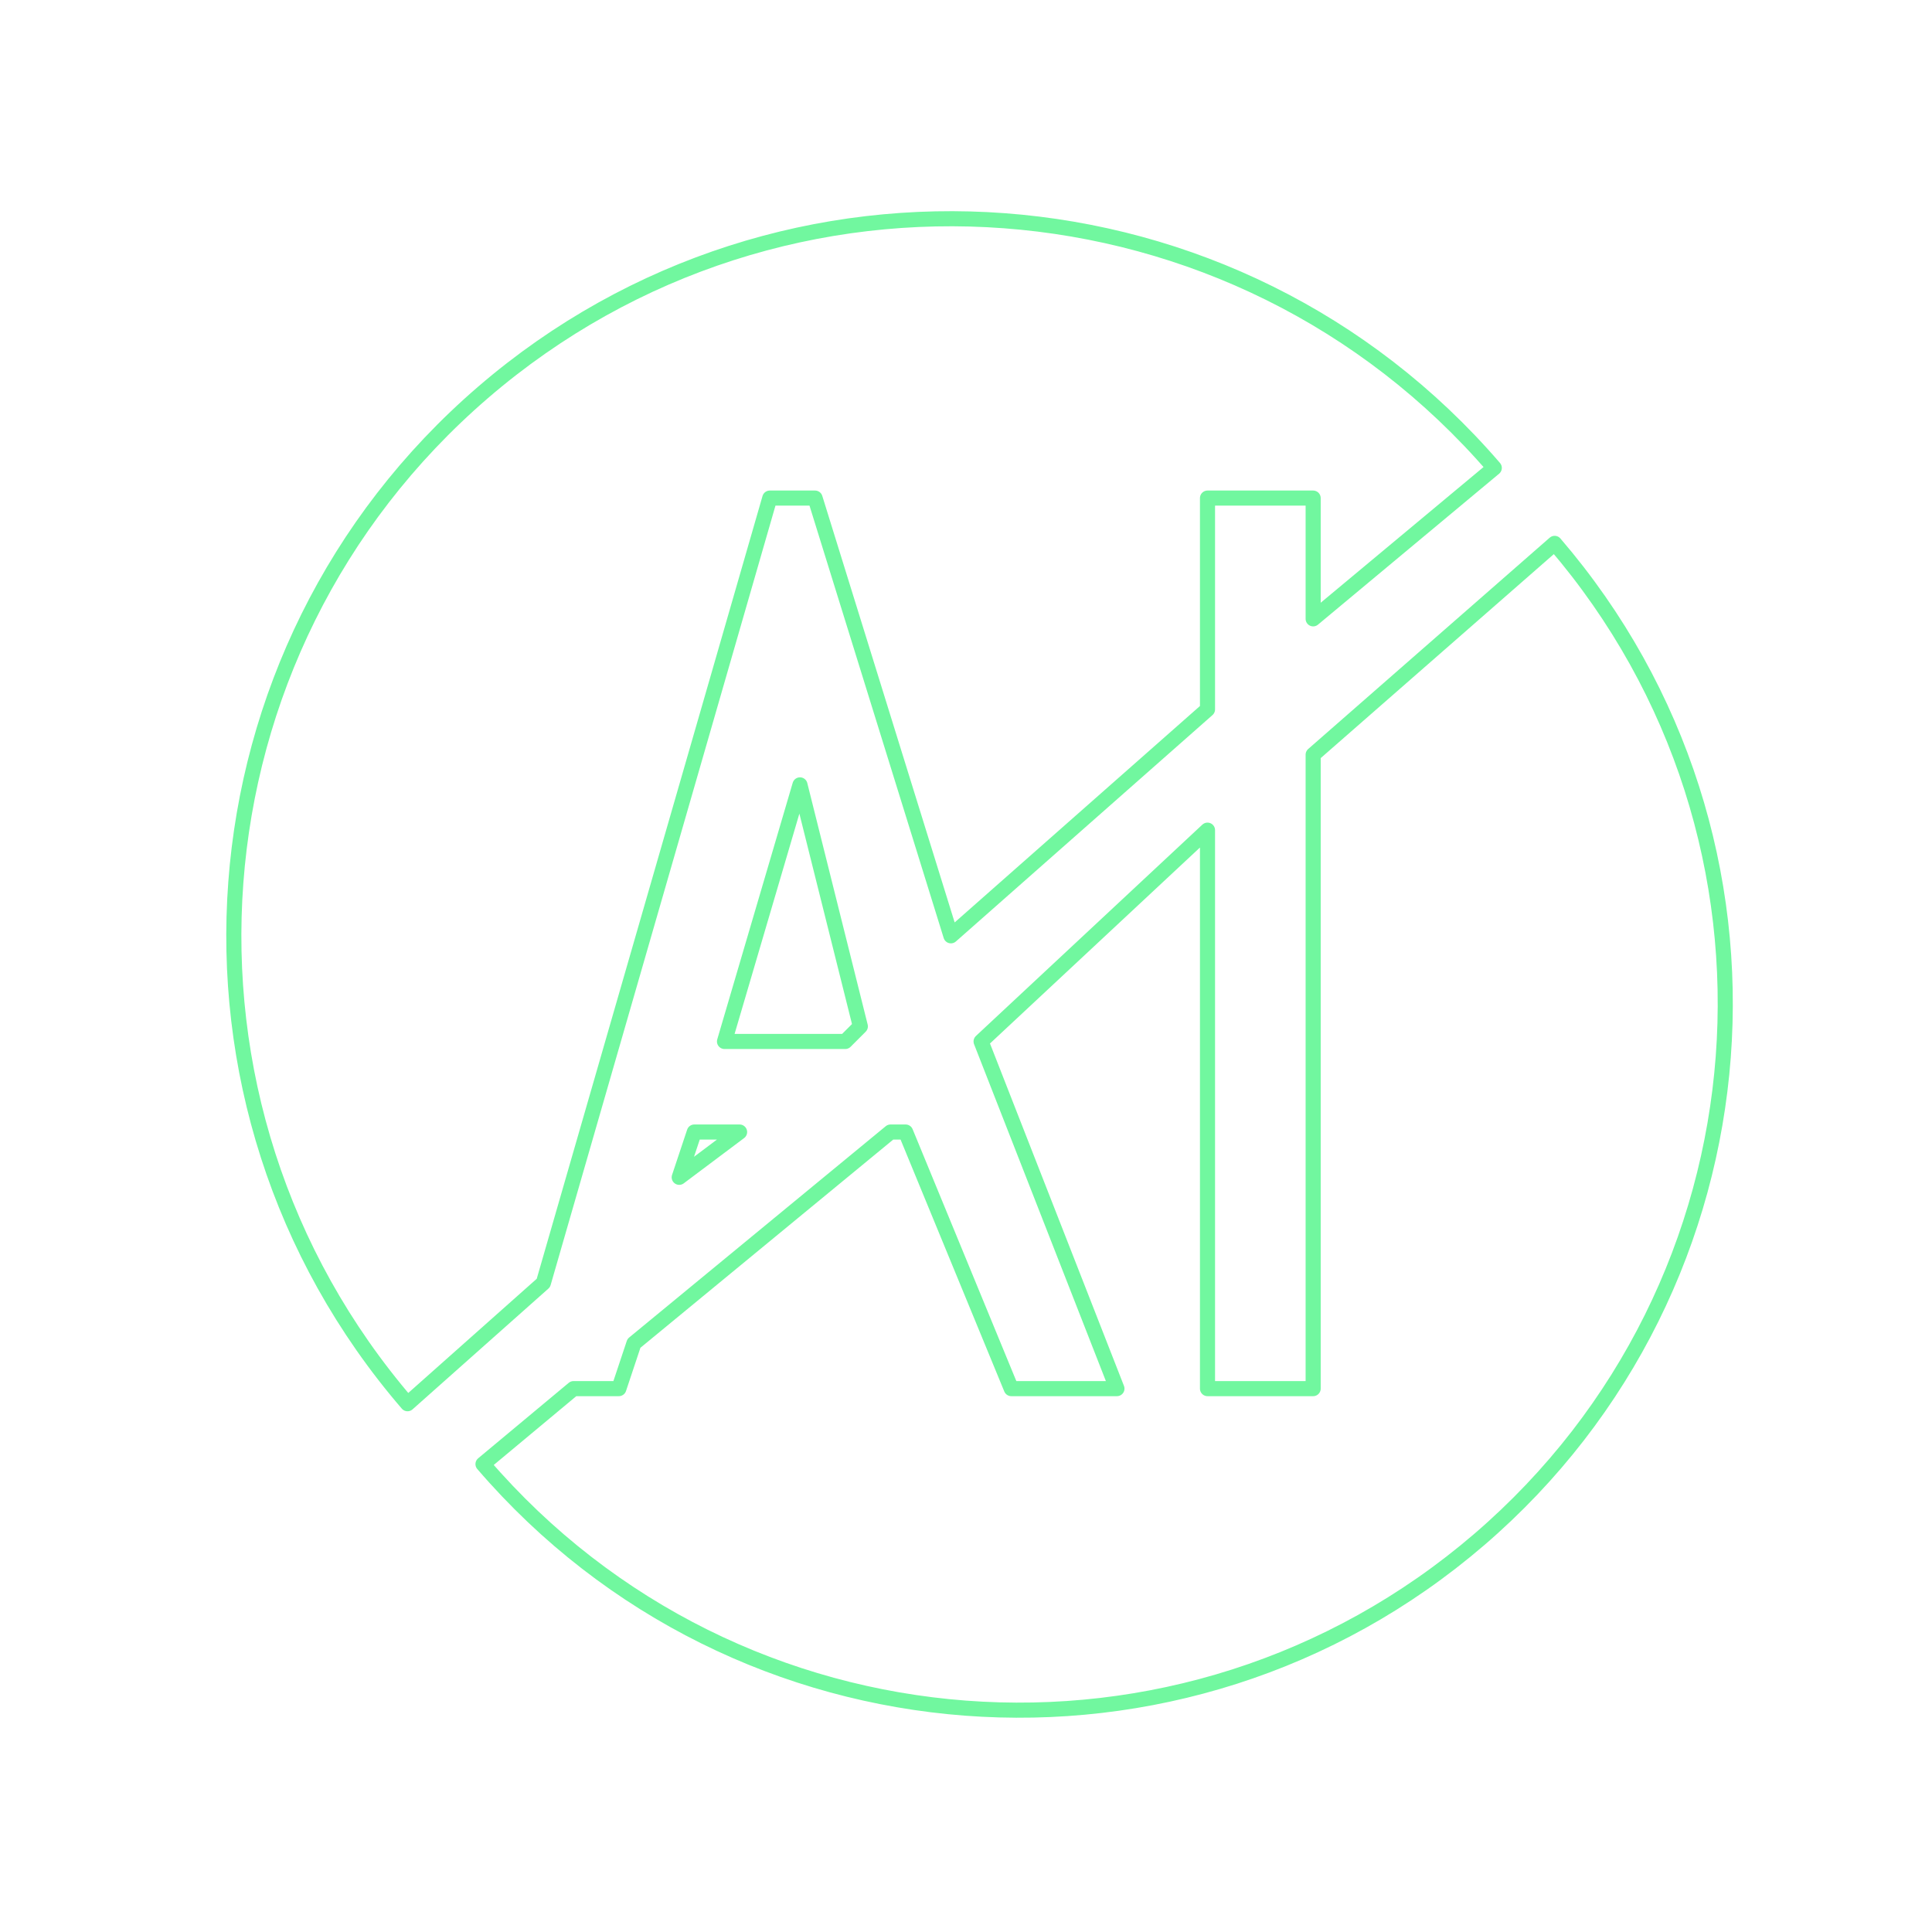
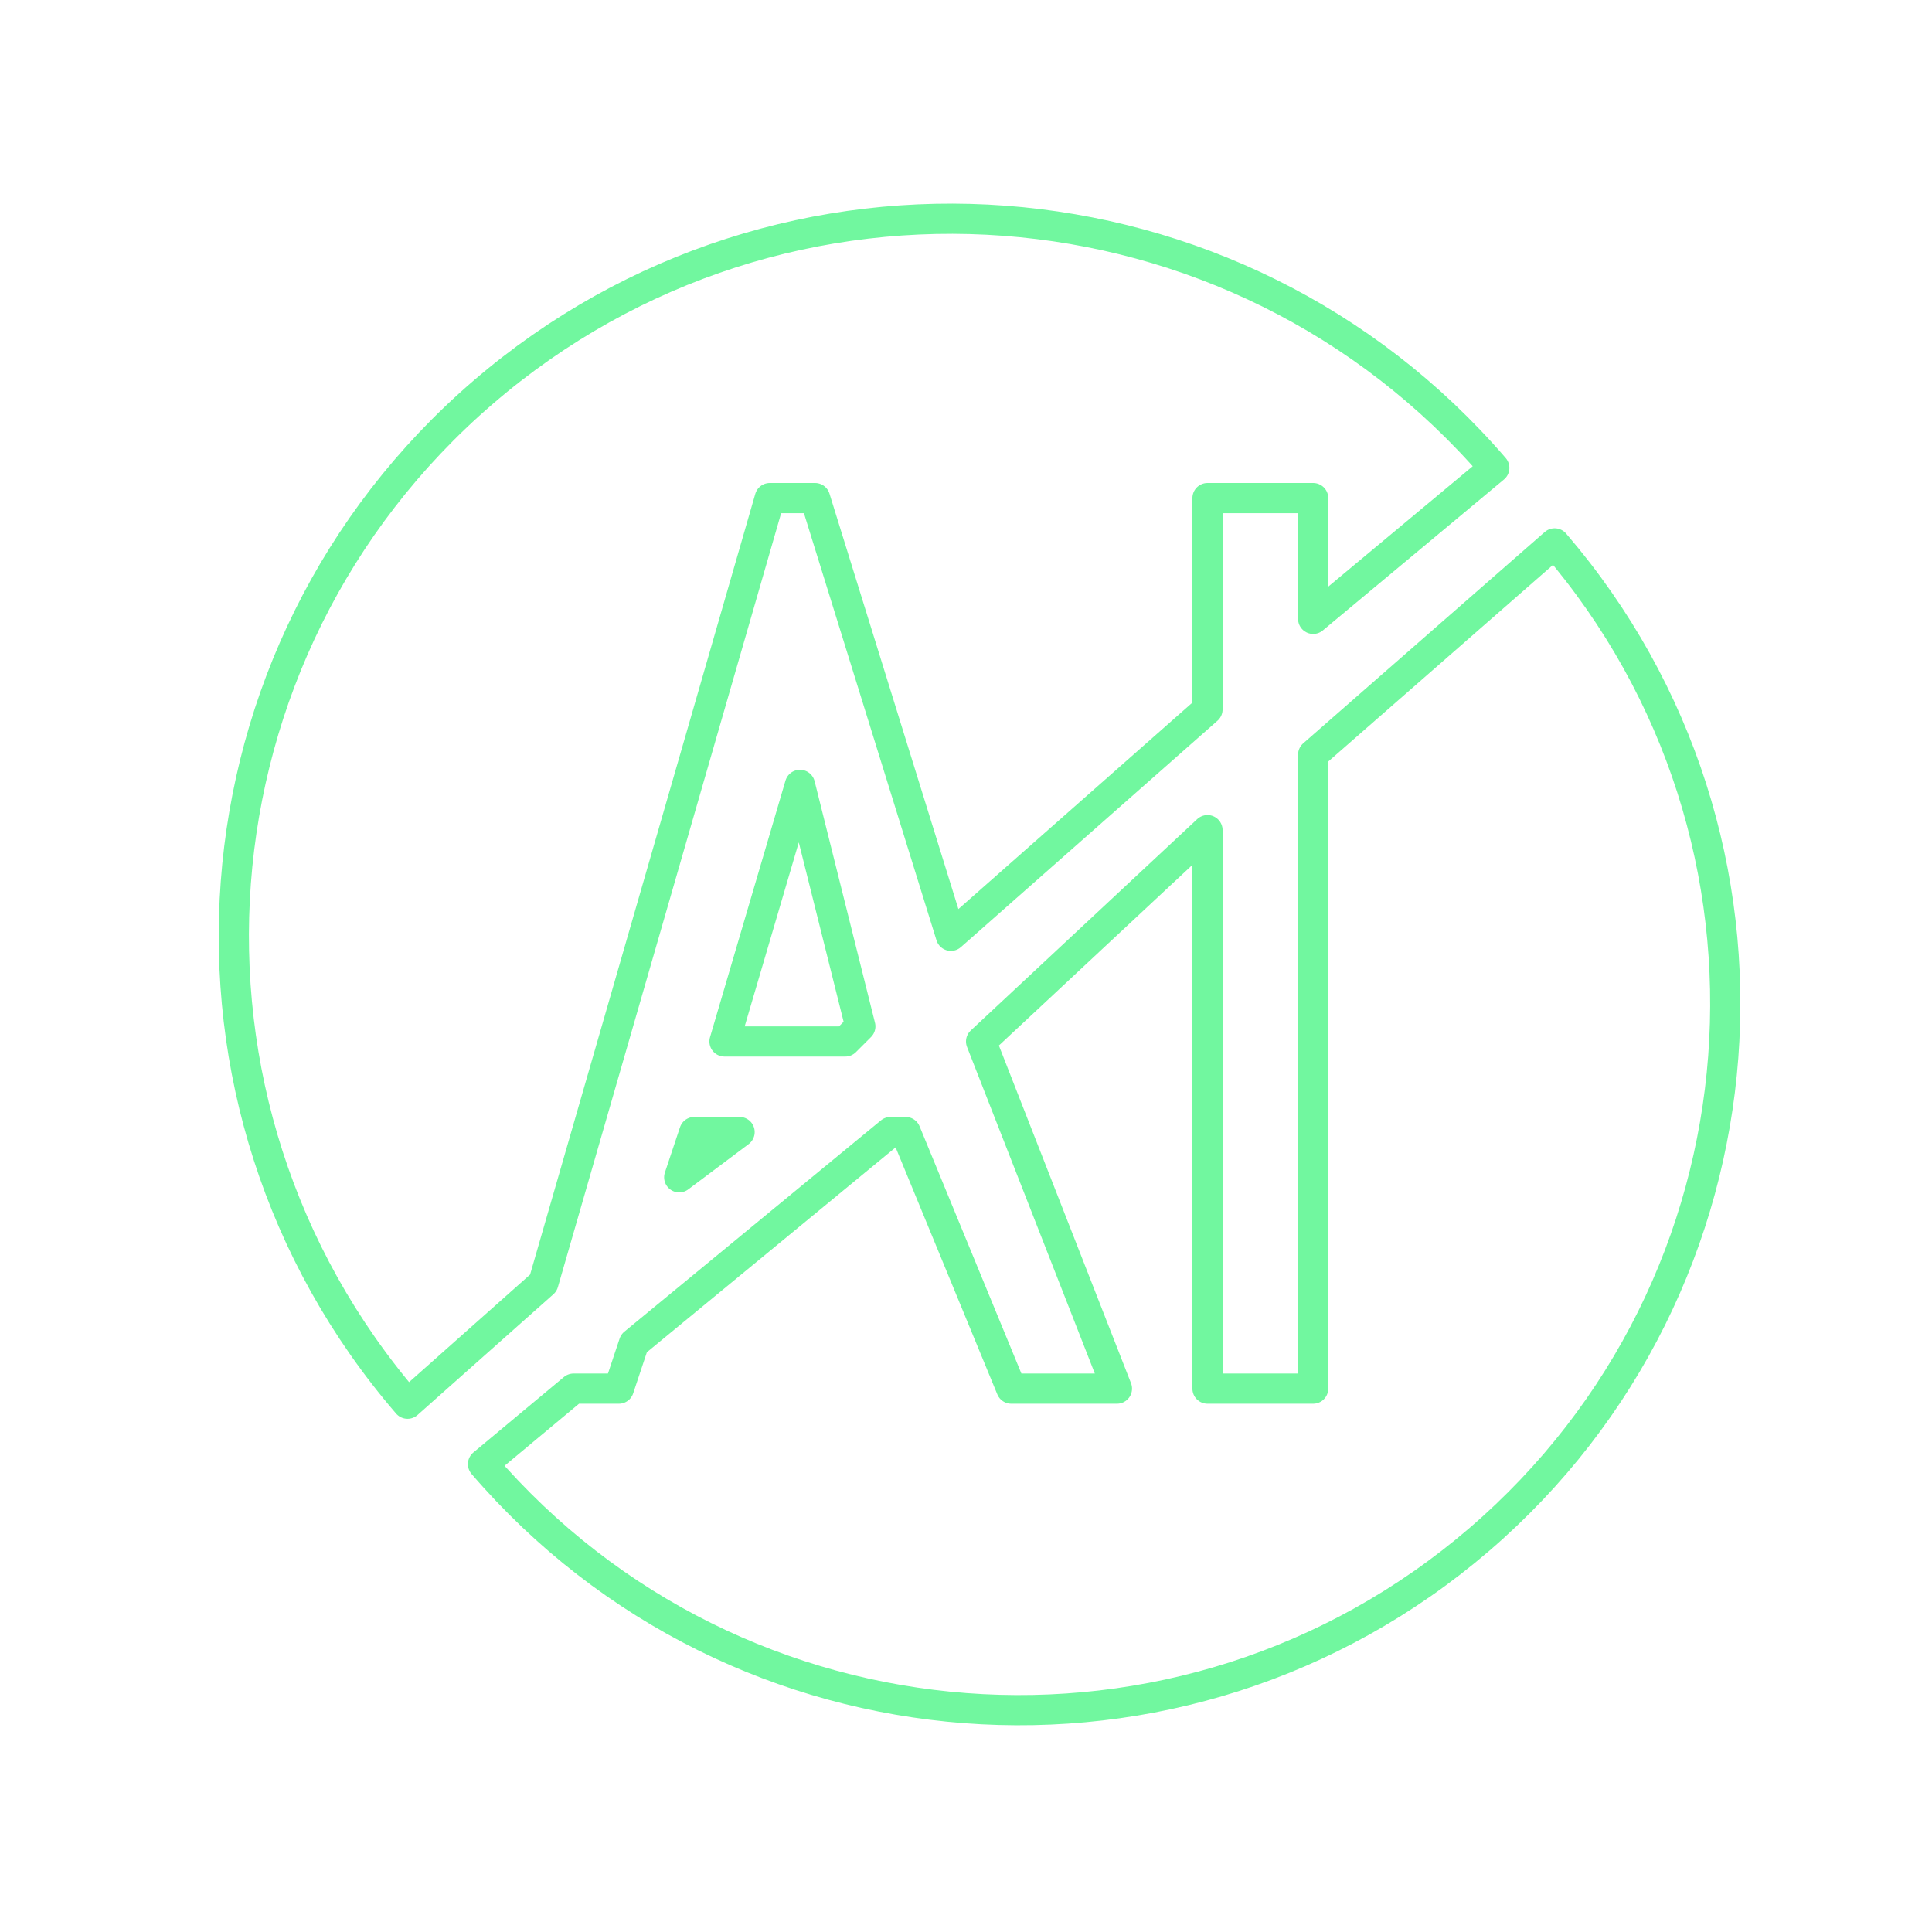
- <svg xmlns="http://www.w3.org/2000/svg" viewBox="0 0 128 128" fill="none" stroke-linejoin="round" stroke-linecap="round" stroke="#71F79F">
+ <svg xmlns="http://www.w3.org/2000/svg" viewBox="0 0 128 128" fill="none" stroke-linejoin="round" stroke-width="2" stroke-linecap="round" stroke="#71F79F">
  <path d="M45 78l4-3H46Zm3-9h8l1-1-4-16ZM87 41V33H80V47L63 62 54 33H51L36 85l-9 8A20 20 0 1199 31ZM38 92h3l1-3L59 75h1l7 17h7L65 69 80 55V92h7V50l16-14A20 20 0 1132 97Z" />
</svg>
